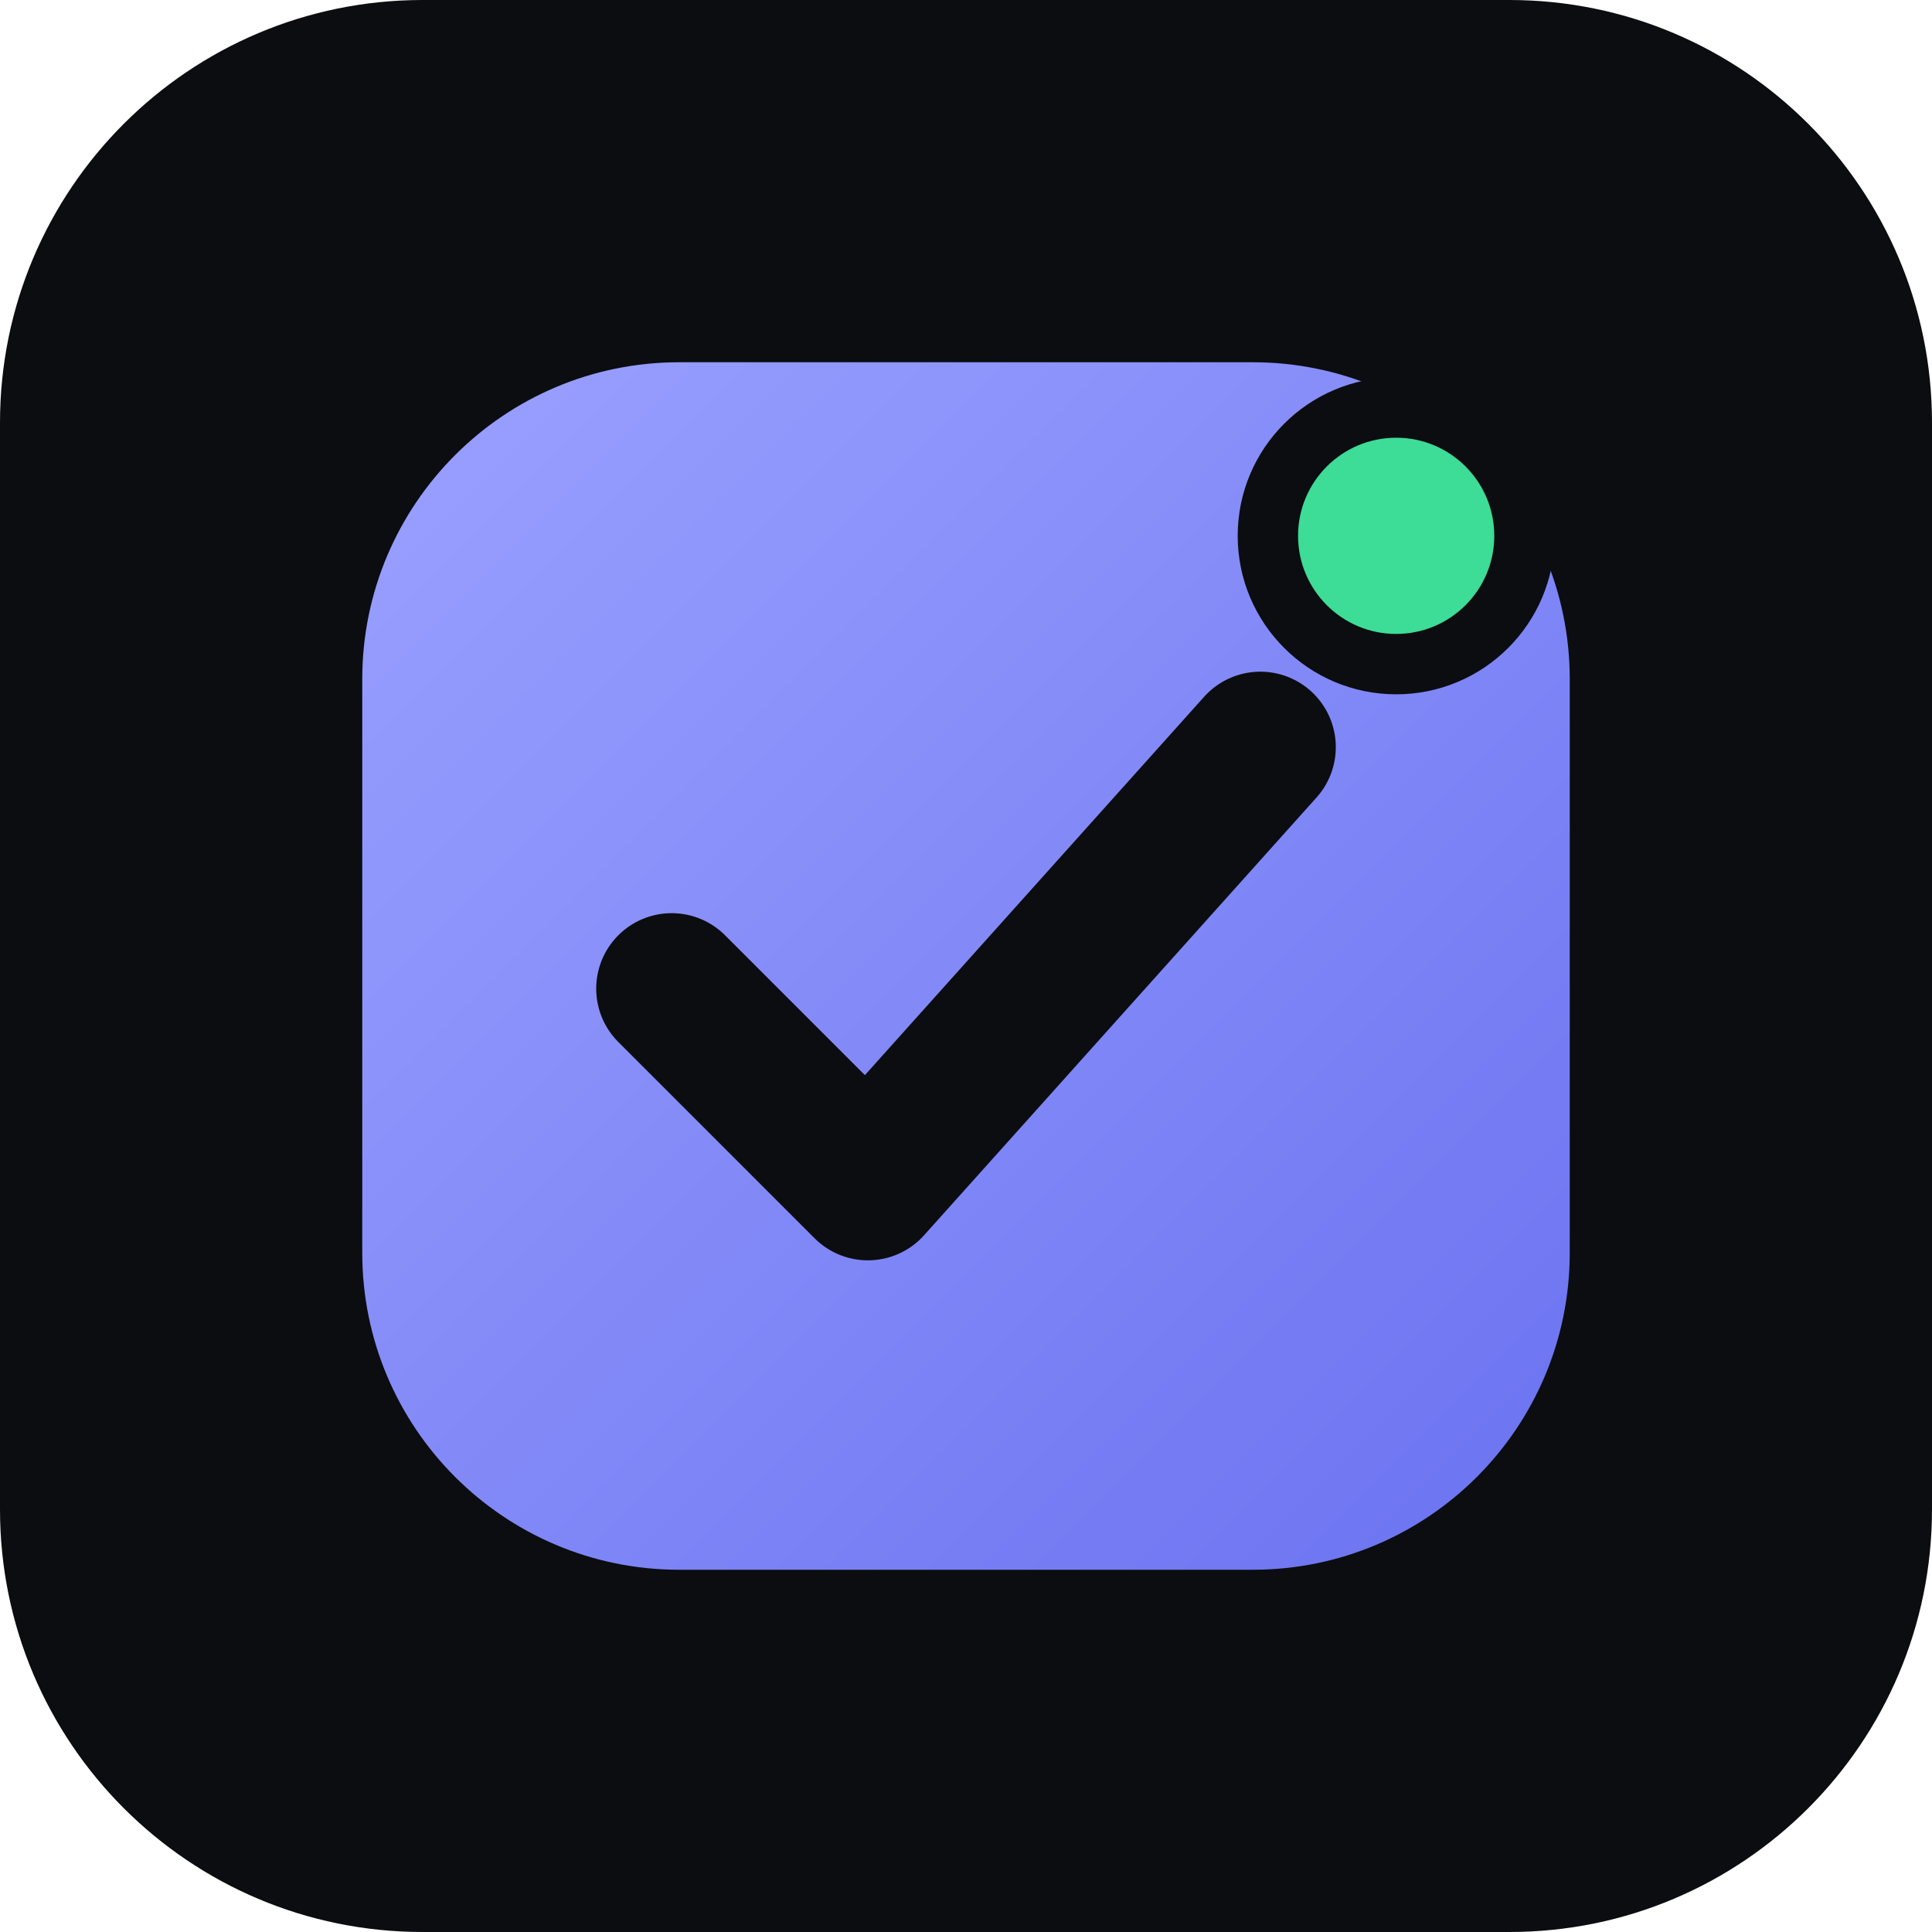
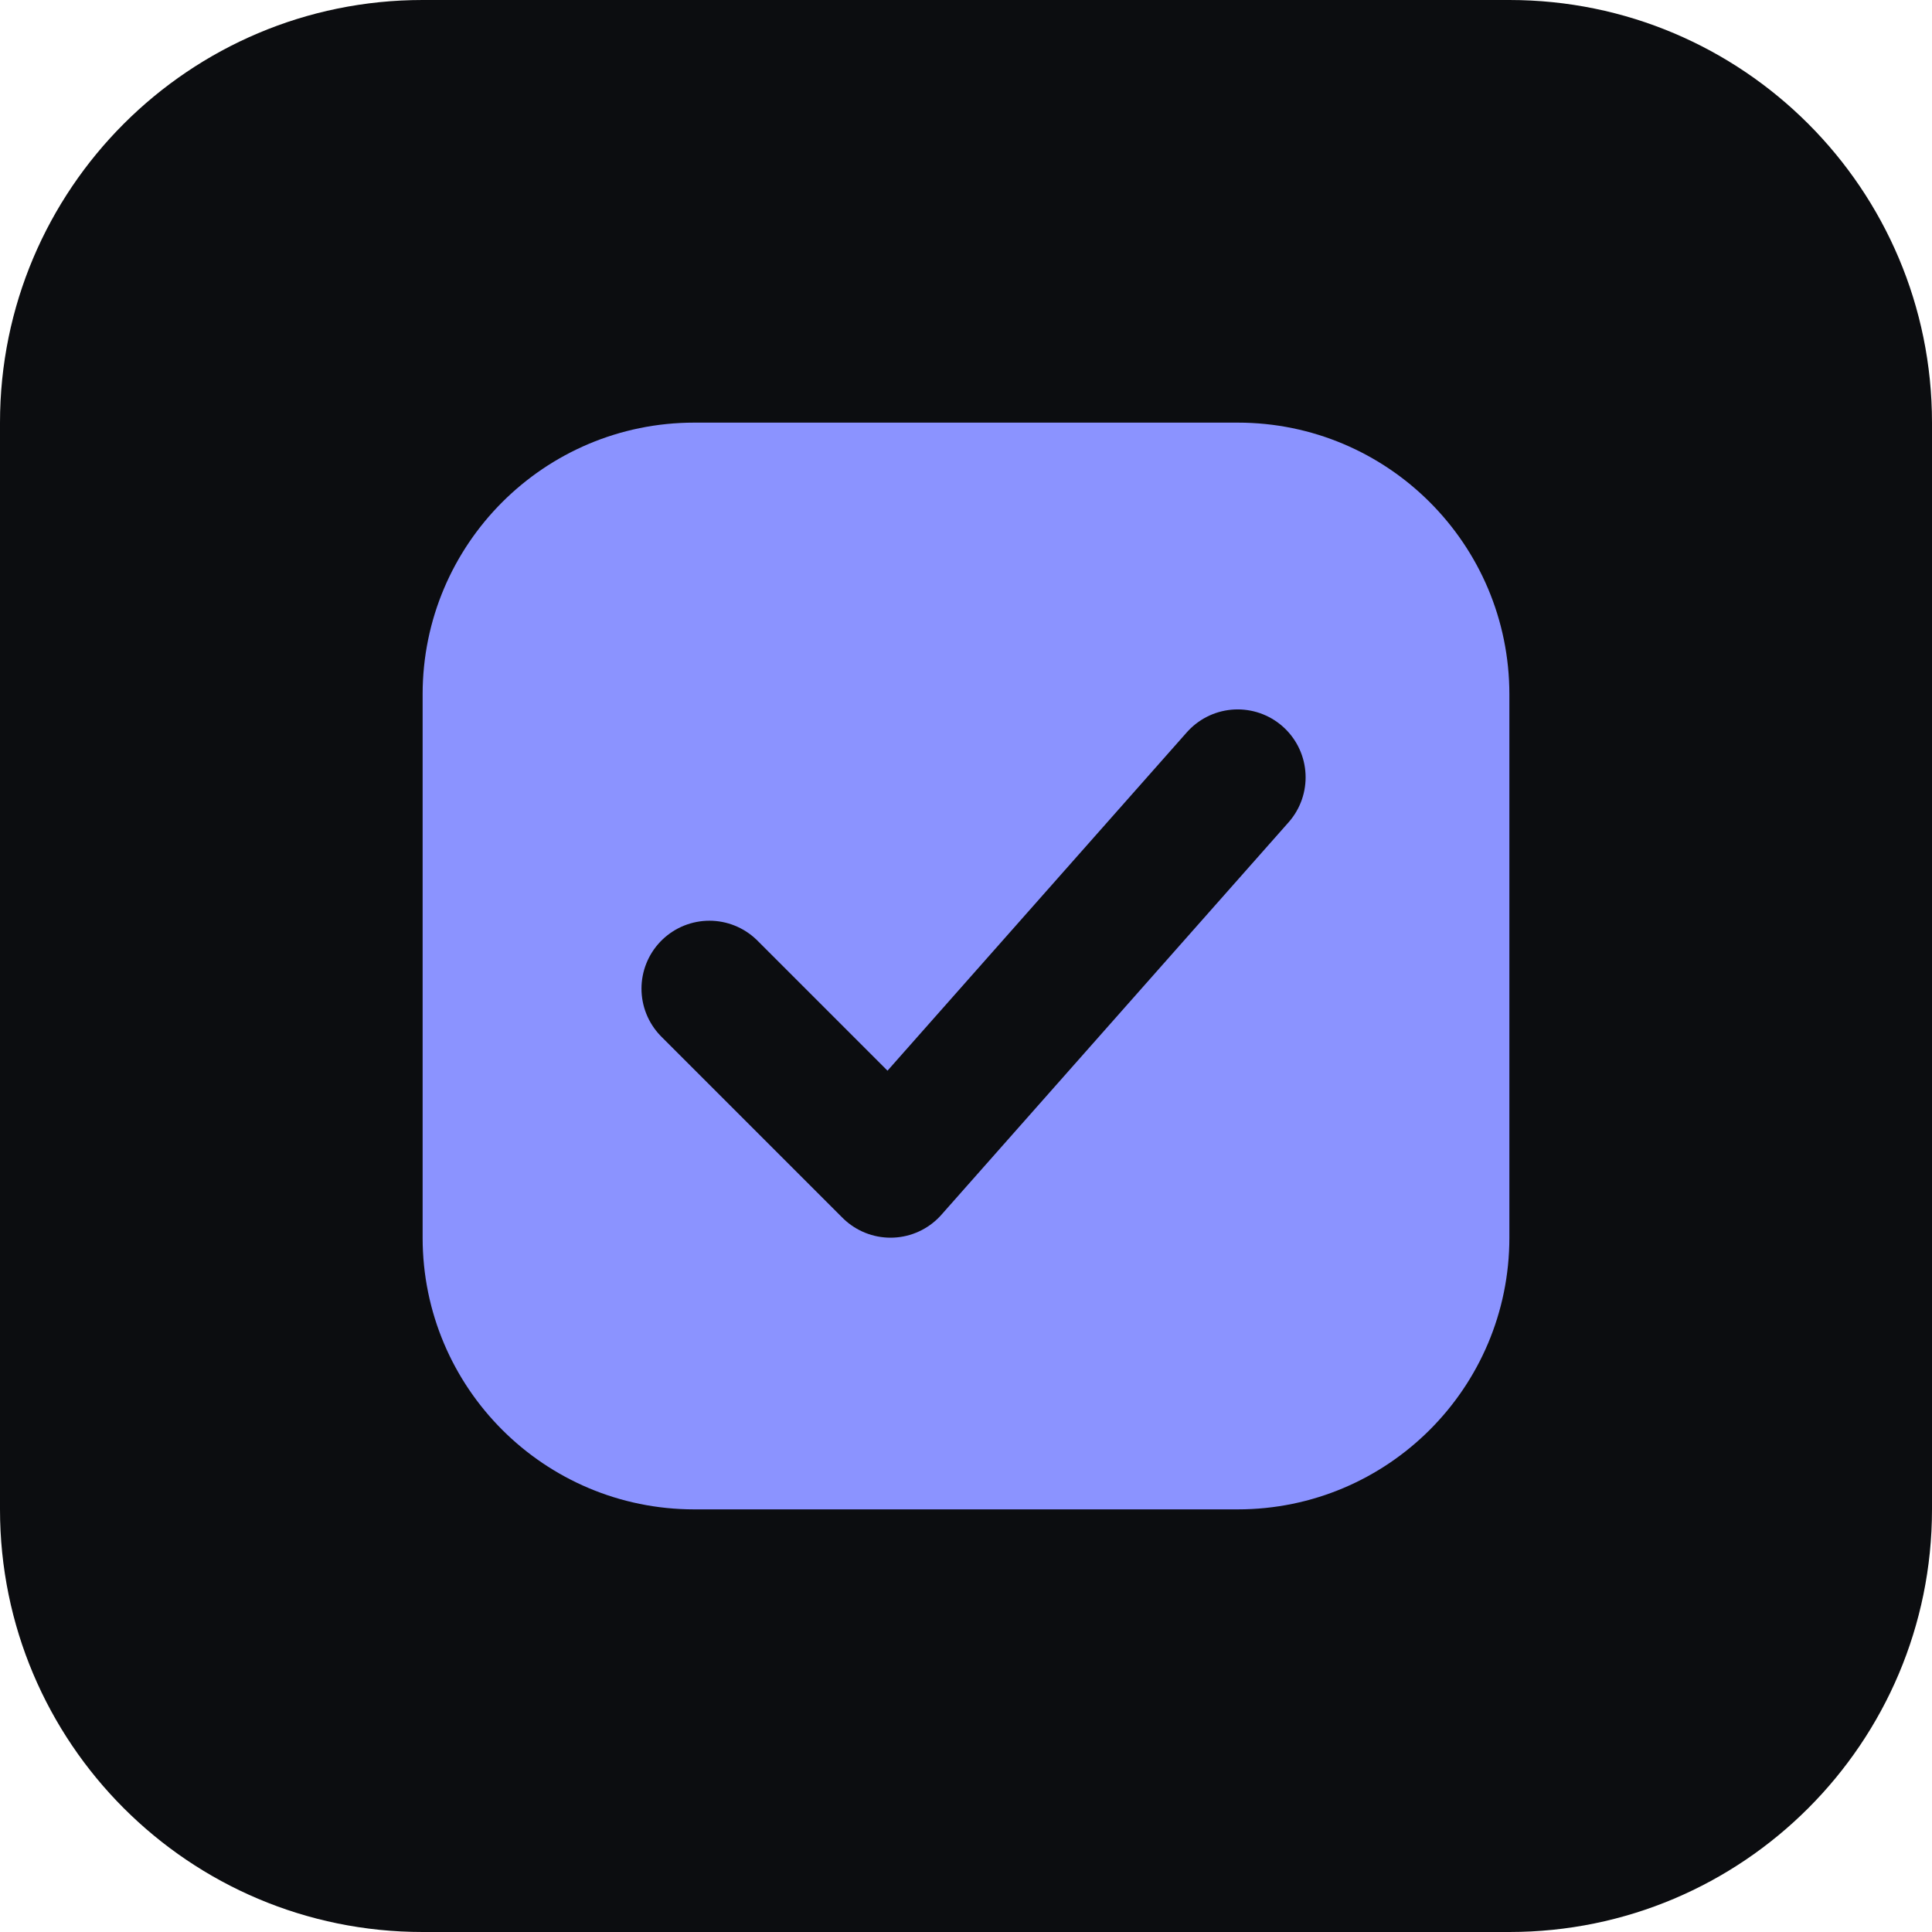
<svg xmlns="http://www.w3.org/2000/svg" viewBox="0 0 512 512">
-   <defs>
-     <linearGradient id="g" x1="0" y1="0" x2="1" y2="1">
-       <stop offset="0" stop-color="#9aa1ff" />
-       <stop offset="1" stop-color="#6b72f0" />
-     </linearGradient>
-   </defs>
  <rect width="512" height="512" rx="112" fill="#0c0d10" />
-   <rect x="96" y="96" width="320" height="320" rx="84" fill="url(#g)" />
-   <path d="M178 262l52 52 104-116" fill="none" stroke="#0c0d10" stroke-width="40" stroke-linecap="round" stroke-linejoin="round" />
-   <circle cx="370" cy="142" r="34" fill="#3ddc97" stroke="#0c0d10" stroke-width="16" />
+   <rect x="112" y="112" width="288" height="288" rx="72" fill="#8b93ff" />
+   <path d="M188 262l48 48 92-104" fill="none" stroke="#0c0d10" stroke-width="36" stroke-linecap="round" stroke-linejoin="round" />
</svg>
